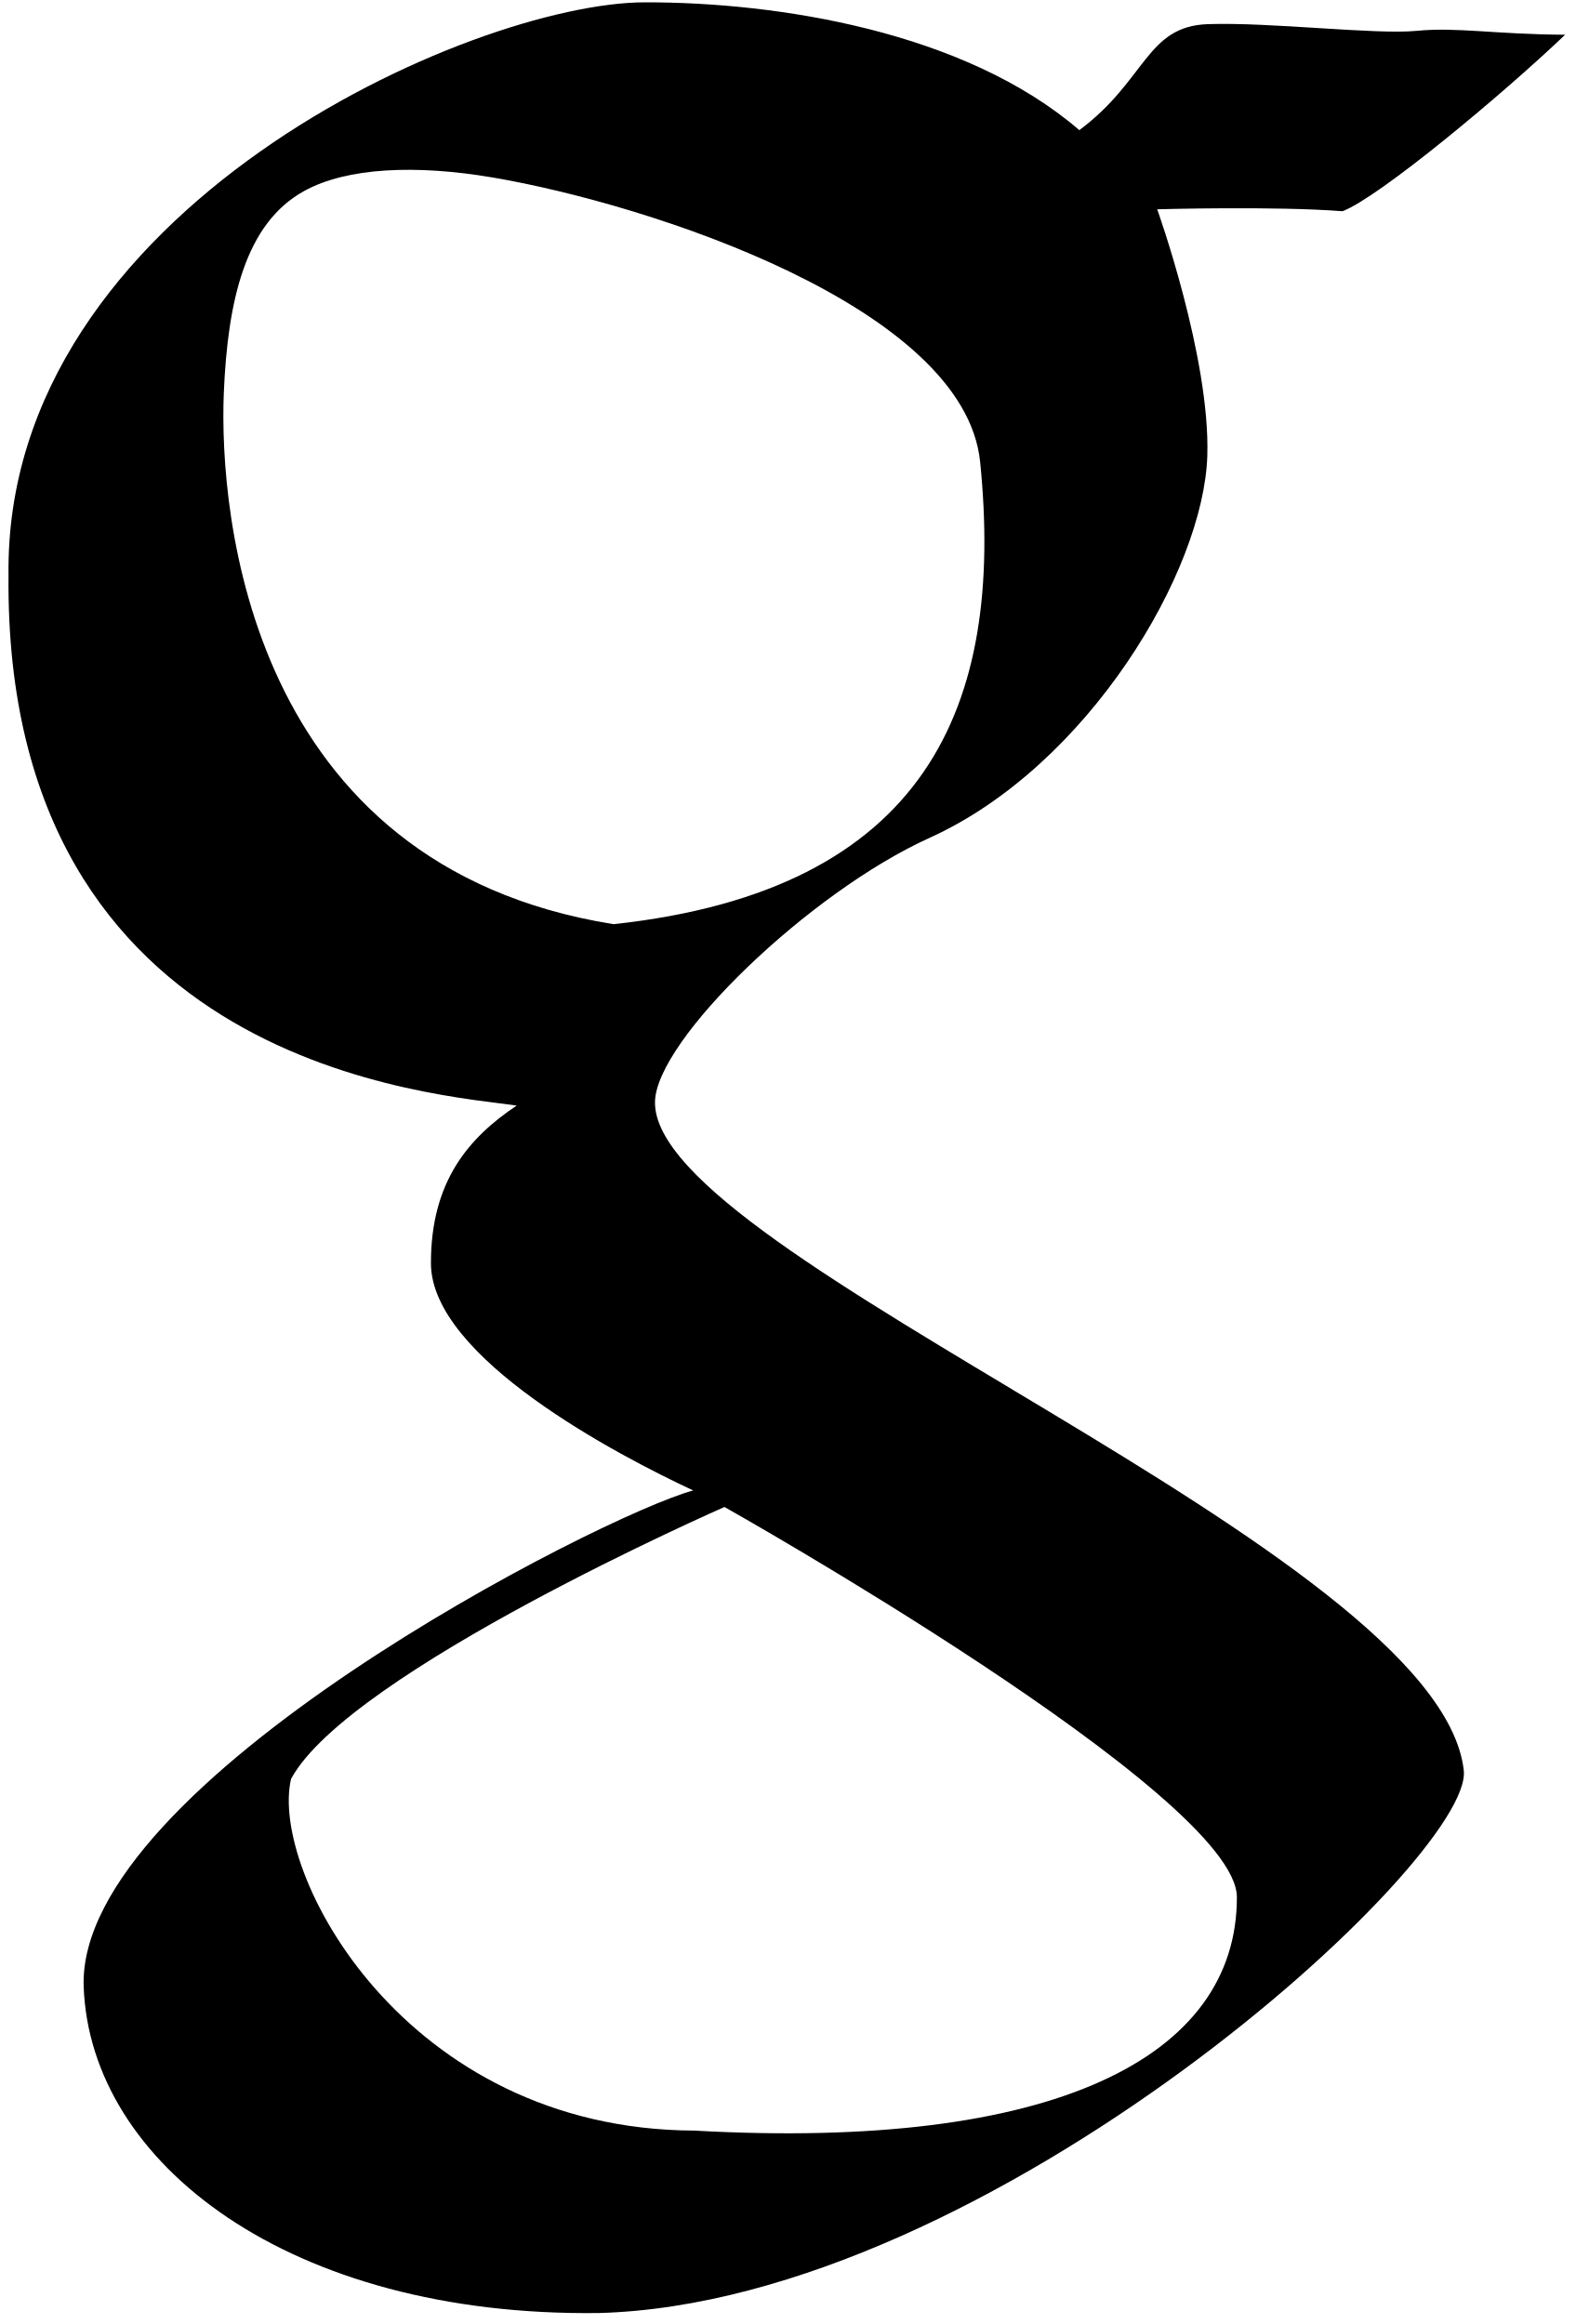
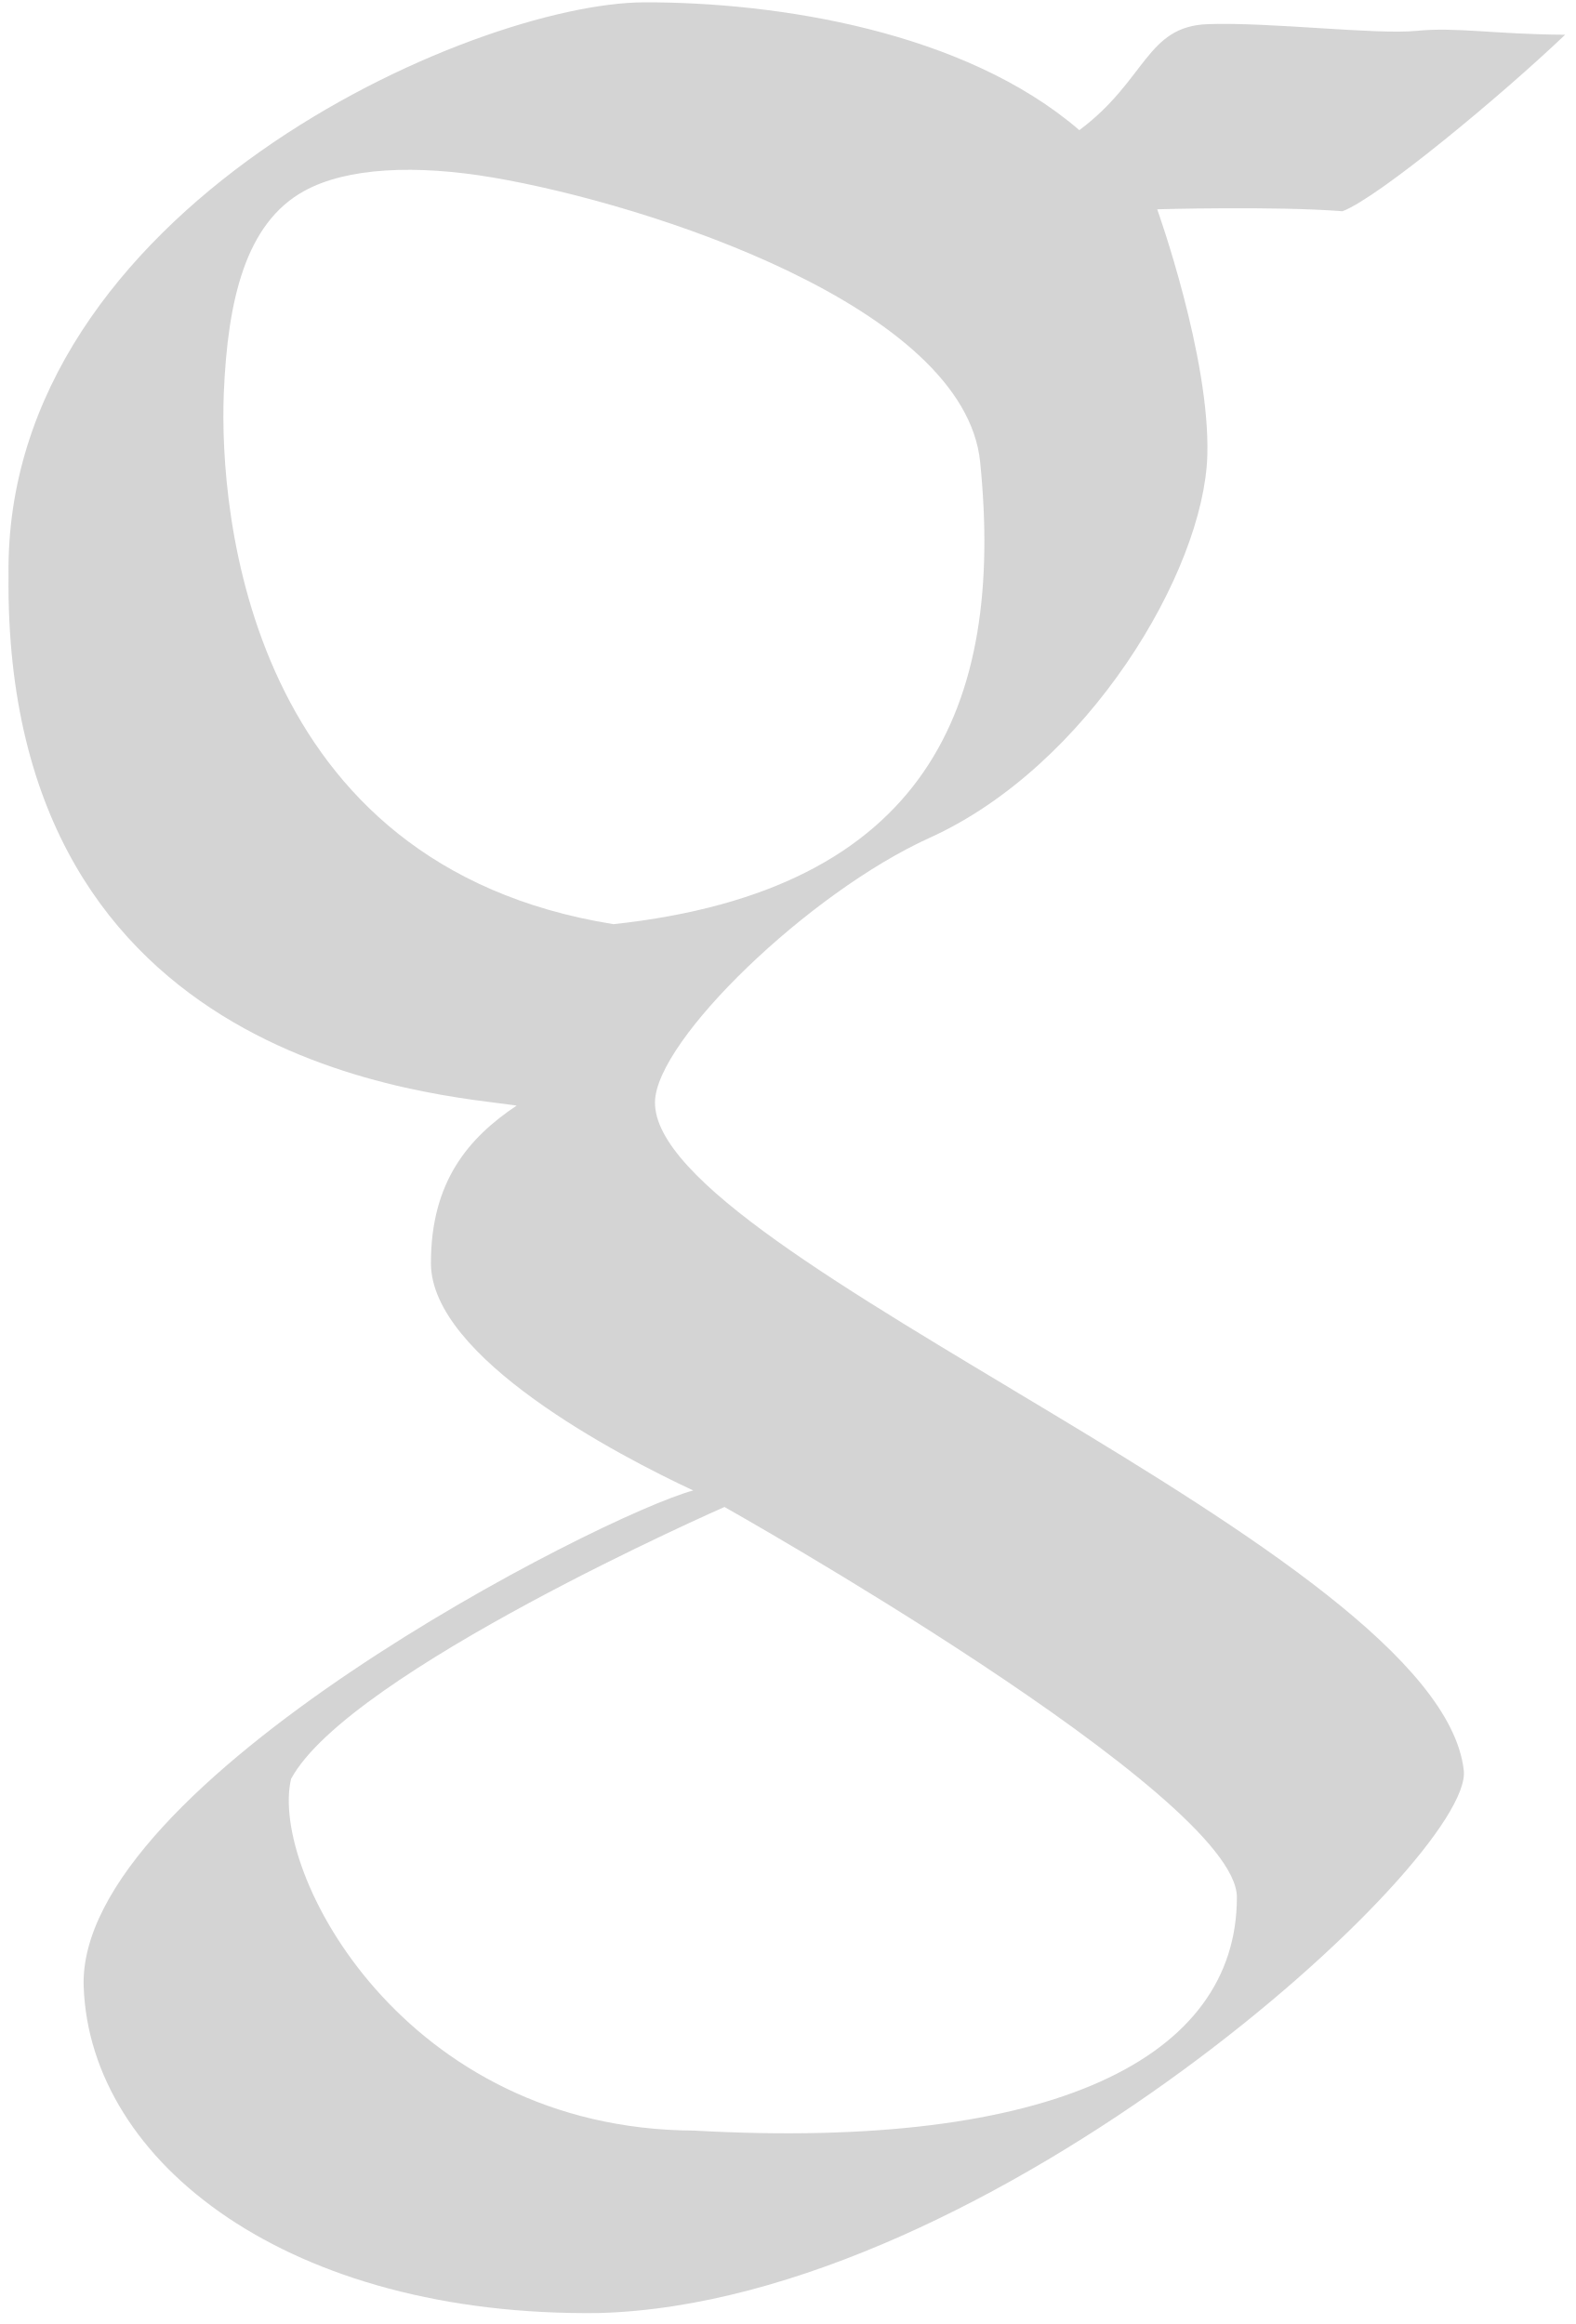
<svg xmlns="http://www.w3.org/2000/svg" version="1.2" baseProfile="tiny-ps" viewBox="0 0 122 180" width="122" height="180">
  <style>
- 		tspan { white-space:pre }
- 		.shp0 { fill: #000000 } 
+ 		tspan {
+ 			white-space: pre
+ 		}
+ 
+ 		.shp0 {
+ 			fill: rgba(170, 170, 170, 0.5);
+ 		}
	</style>
  <g id="Page 1">
    <path id="-e-g-letter" fill-rule="evenodd" class="shp0" d="M49.91 0.18C60.2 0.16 74.69 2.42 83.58 10.08C88.78 6.2 88.75 2.04 93.53 1.87C98.3 1.7 106.54 2.7 109.68 2.39C112.81 2.08 115.74 2.66 121.2 2.69C116.3 7.36 106.78 15.29 103.96 16.36C98.7 15.95 89.61 16.21 89.61 16.21C89.61 16.21 93.72 27.67 93.49 35.29C93.22 44.25 84.25 59.34 71.99 64.89C62.67 69.11 50.79 80.56 50.72 85.35C50.54 97.4 111.42 120 113.35 137.12C114.13 143.97 76.71 178.33 46.38 179.15C22.42 179.46 6.98 167.55 6.48 153.88C5.91 138.09 46.57 117.36 53.68 115.44C47.85 112.72 33.39 105.16 33.37 97.85C33.36 91.5 36.3 88.11 40.01 85.63C34.23 84.76 0.28 82.9 0.66 44.56C0.29 16.15 36.61 0.21 49.91 0.18ZM22.54 137.78C20.84 144.96 31.28 164.93 53.76 165.02C81.61 166.58 95.79 159.36 95.78 146.94C95.77 139.03 56.1 116.72 56.1 116.72C56.1 116.72 27.01 129.48 22.54 137.78ZM38.17 13.75C32.23 12.74 26.88 12.96 23.56 14.79C19.01 17.29 17.63 23.24 17.33 30.46C16.96 39.74 19.22 67.06 47.51 71.58C71.74 68.96 77.81 54.73 75.9 35.79C74.69 23.75 50.26 15.81 38.17 13.75Z" />
  </g>
</svg>
